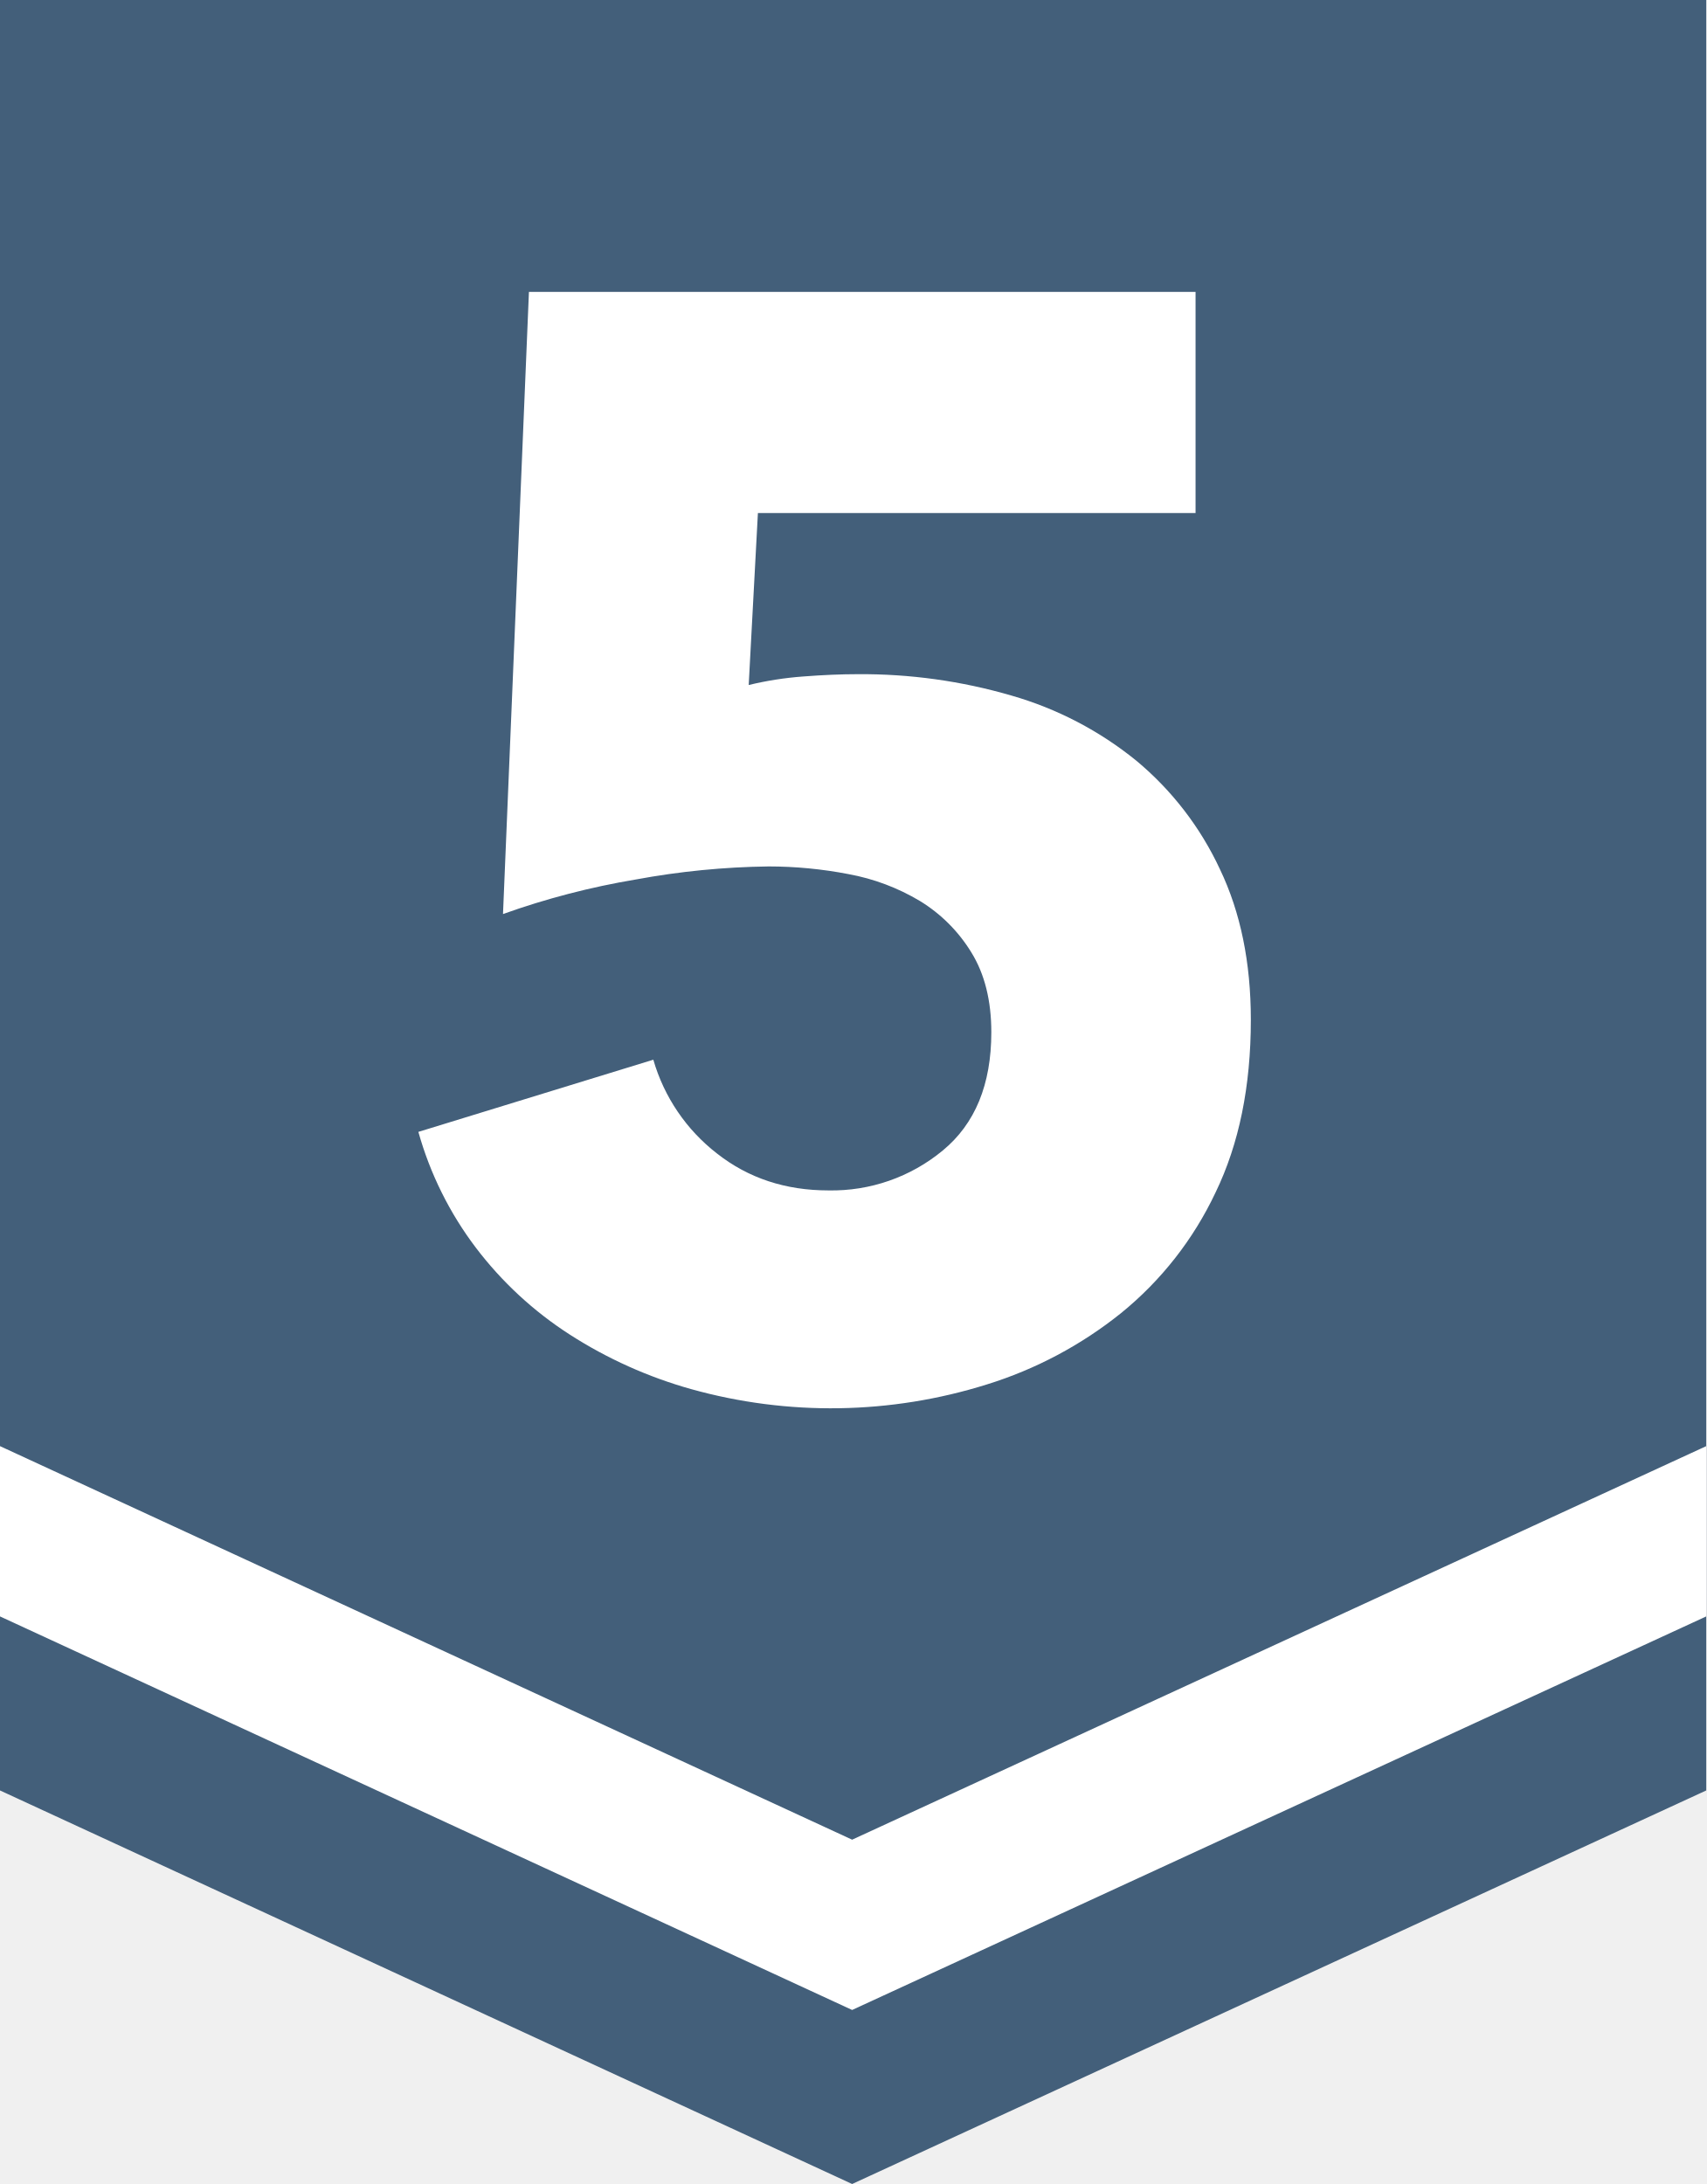
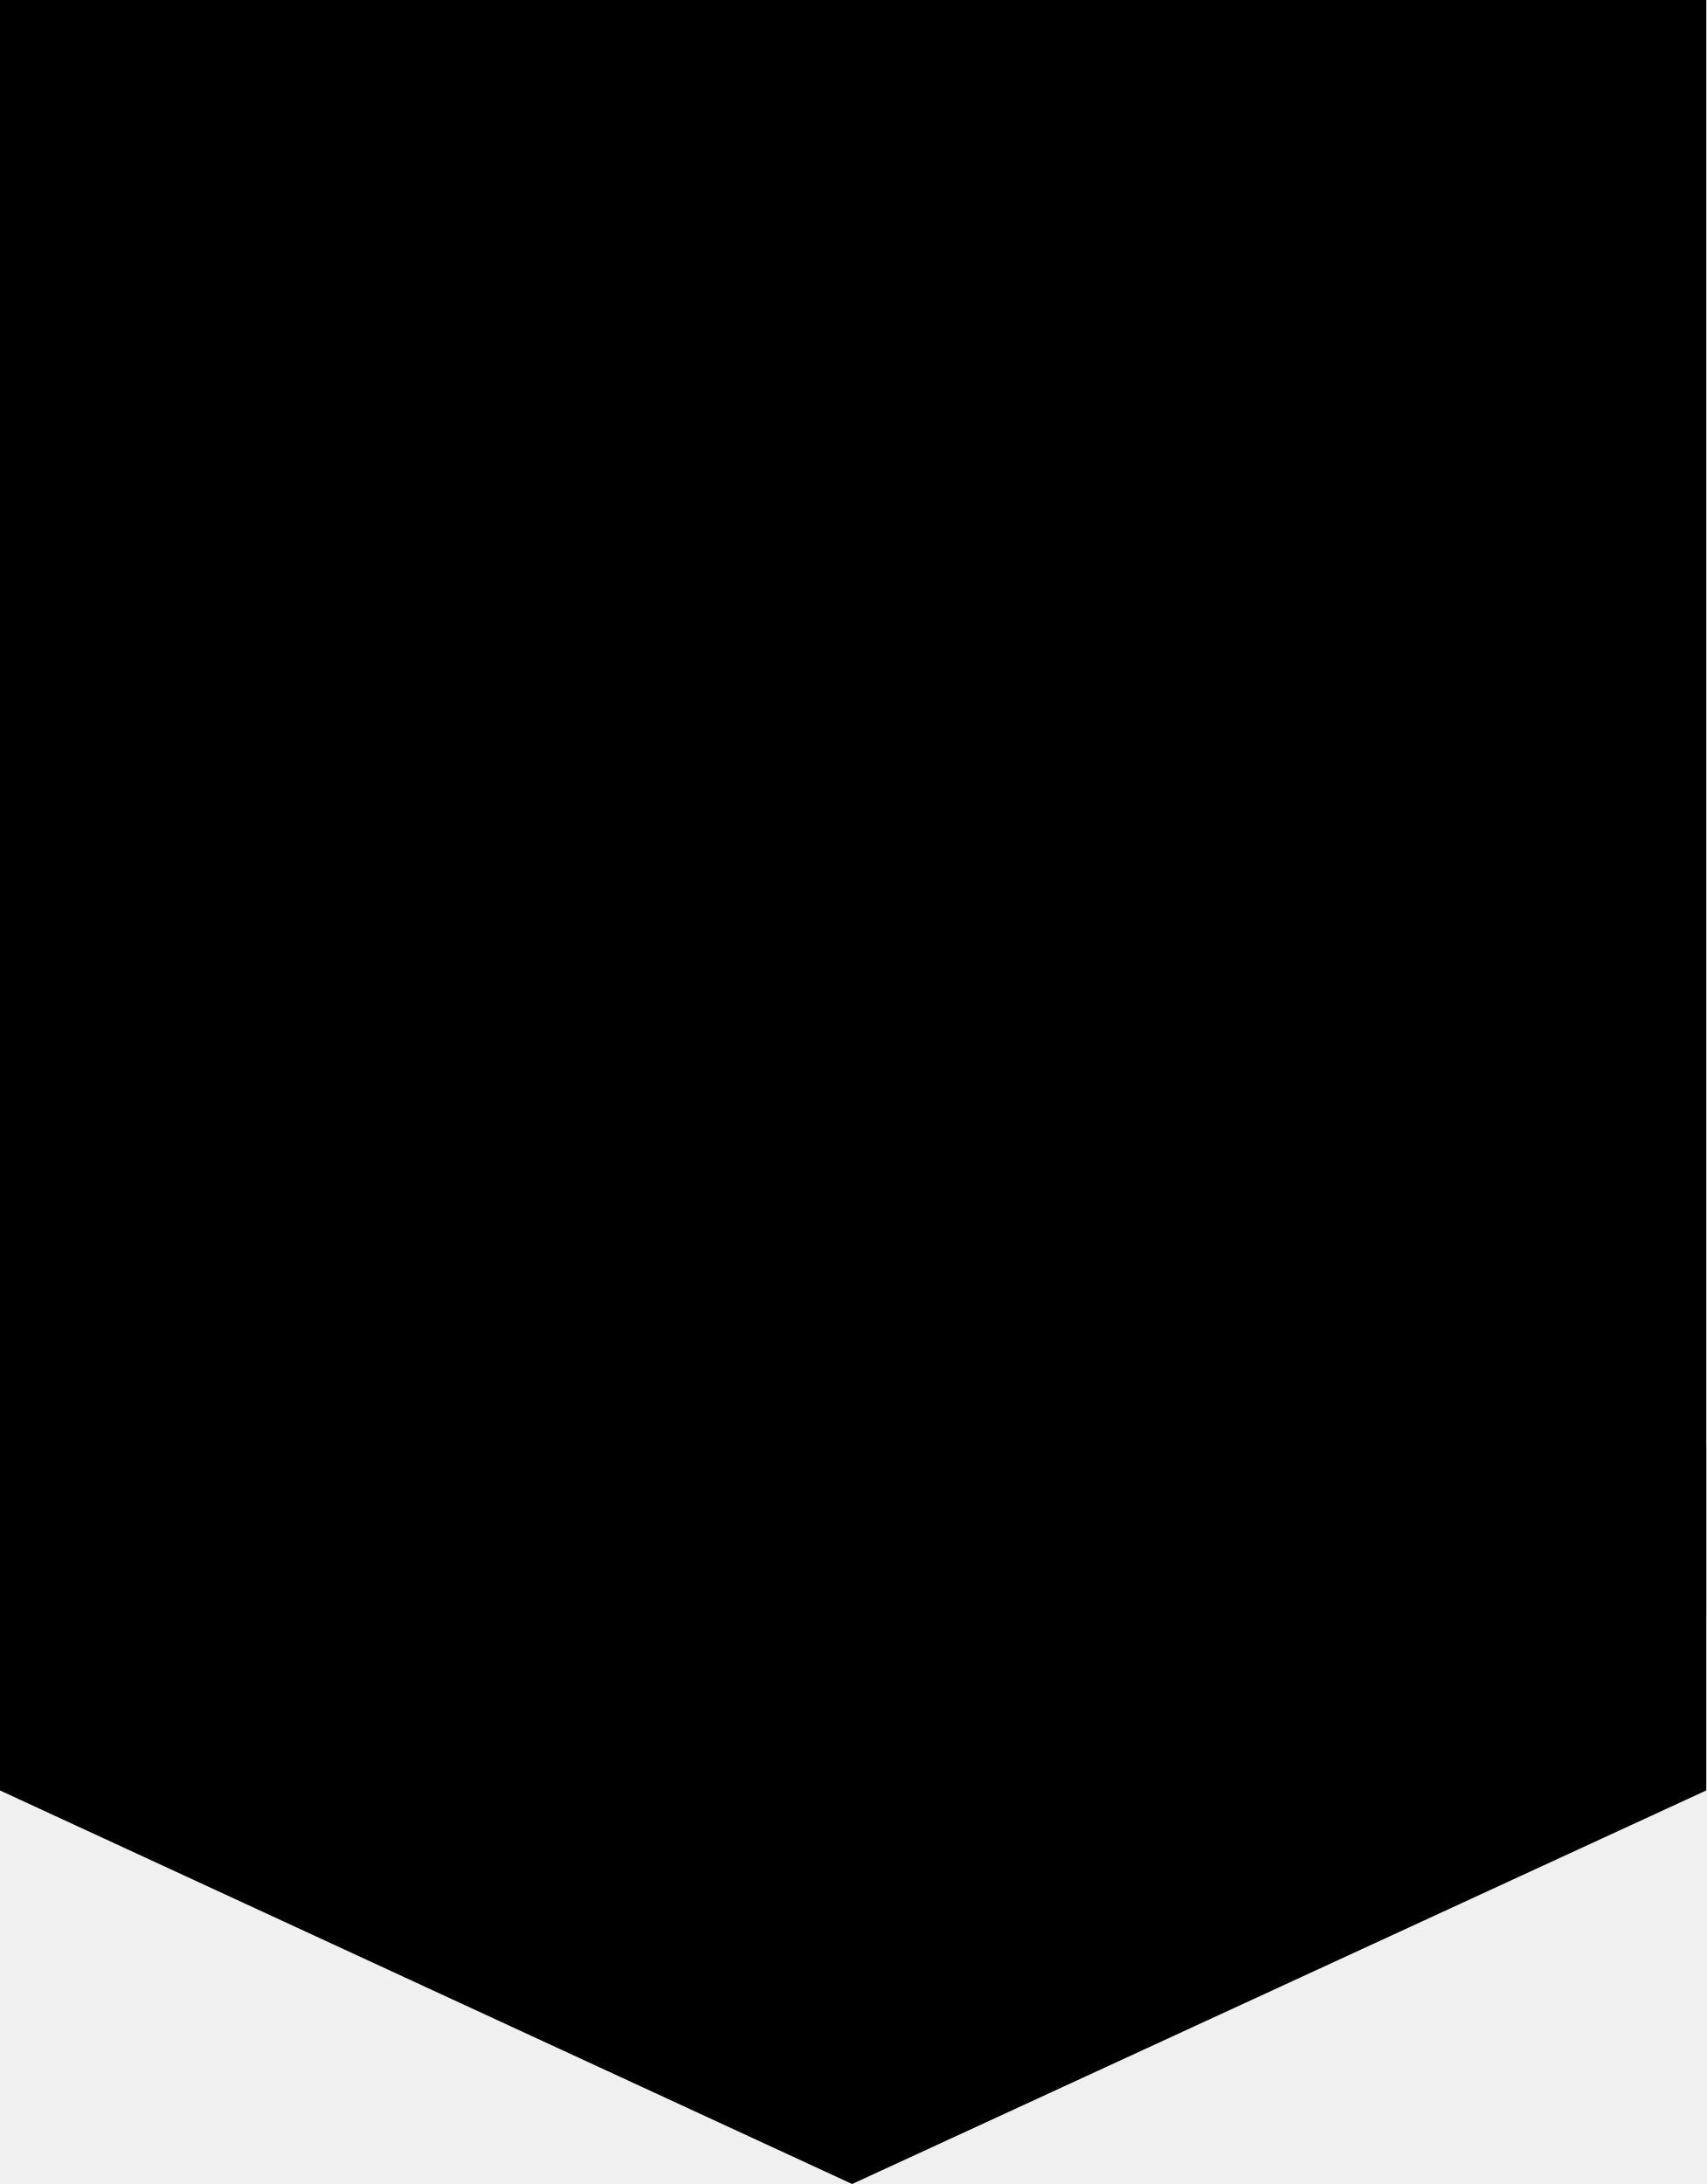
<svg xmlns="http://www.w3.org/2000/svg" id="레이어_1" data-name="레이어 1" viewBox="0 0 400 512">
-   <defs>
-     <style>.cls-1{fill:#435f7a;}.cls-2{fill:#fff;}</style>
-   </defs>
  <polygon class="cls-1" points="0 0 0 419.74 199.77 512 400 419.74 400 0 0 0" />
  <path class="cls-2" d="M293.24,239.07q0,23.42-8.28,40.5a80.79,80.79,0,0,1-22.14,28.26,95.4,95.4,0,0,1-31.5,16.74,122,122,0,0,1-69.3,1.08,105,105,0,0,1-28.44-12.78,86.12,86.12,0,0,1-22-20.34,81.21,81.21,0,0,1-13.5-27.18l55.08-16.92a42.82,42.82,0,0,0,14.94,22q11,8.64,26.1,8.64a40.76,40.76,0,0,0,26.82-9.36Q232.4,260.33,232.4,242q0-11.14-4.68-18.72a36.31,36.31,0,0,0-12.06-12.06,50.2,50.2,0,0,0-16.74-6.3,98.92,98.92,0,0,0-18.72-1.8,183.54,183.54,0,0,0-31.14,3.06,181.34,181.34,0,0,0-31.14,8.1L124,68.43H280.28v51.84H177.68l-2.16,40.32a78.33,78.33,0,0,1,12.78-2q7-.54,12.78-.54a125.49,125.49,0,0,1,36,5,82.55,82.55,0,0,1,29.34,15.3A73.33,73.33,0,0,1,286,203.79Q293.24,218.91,293.24,239.07Z" transform="translate(0)" />
  <polygon class="cls-2" points="0 339.02 0 378.94 199.77 471.2 400 378.94 400 339.02 199.77 431.28 0 339.02" />
</svg>
